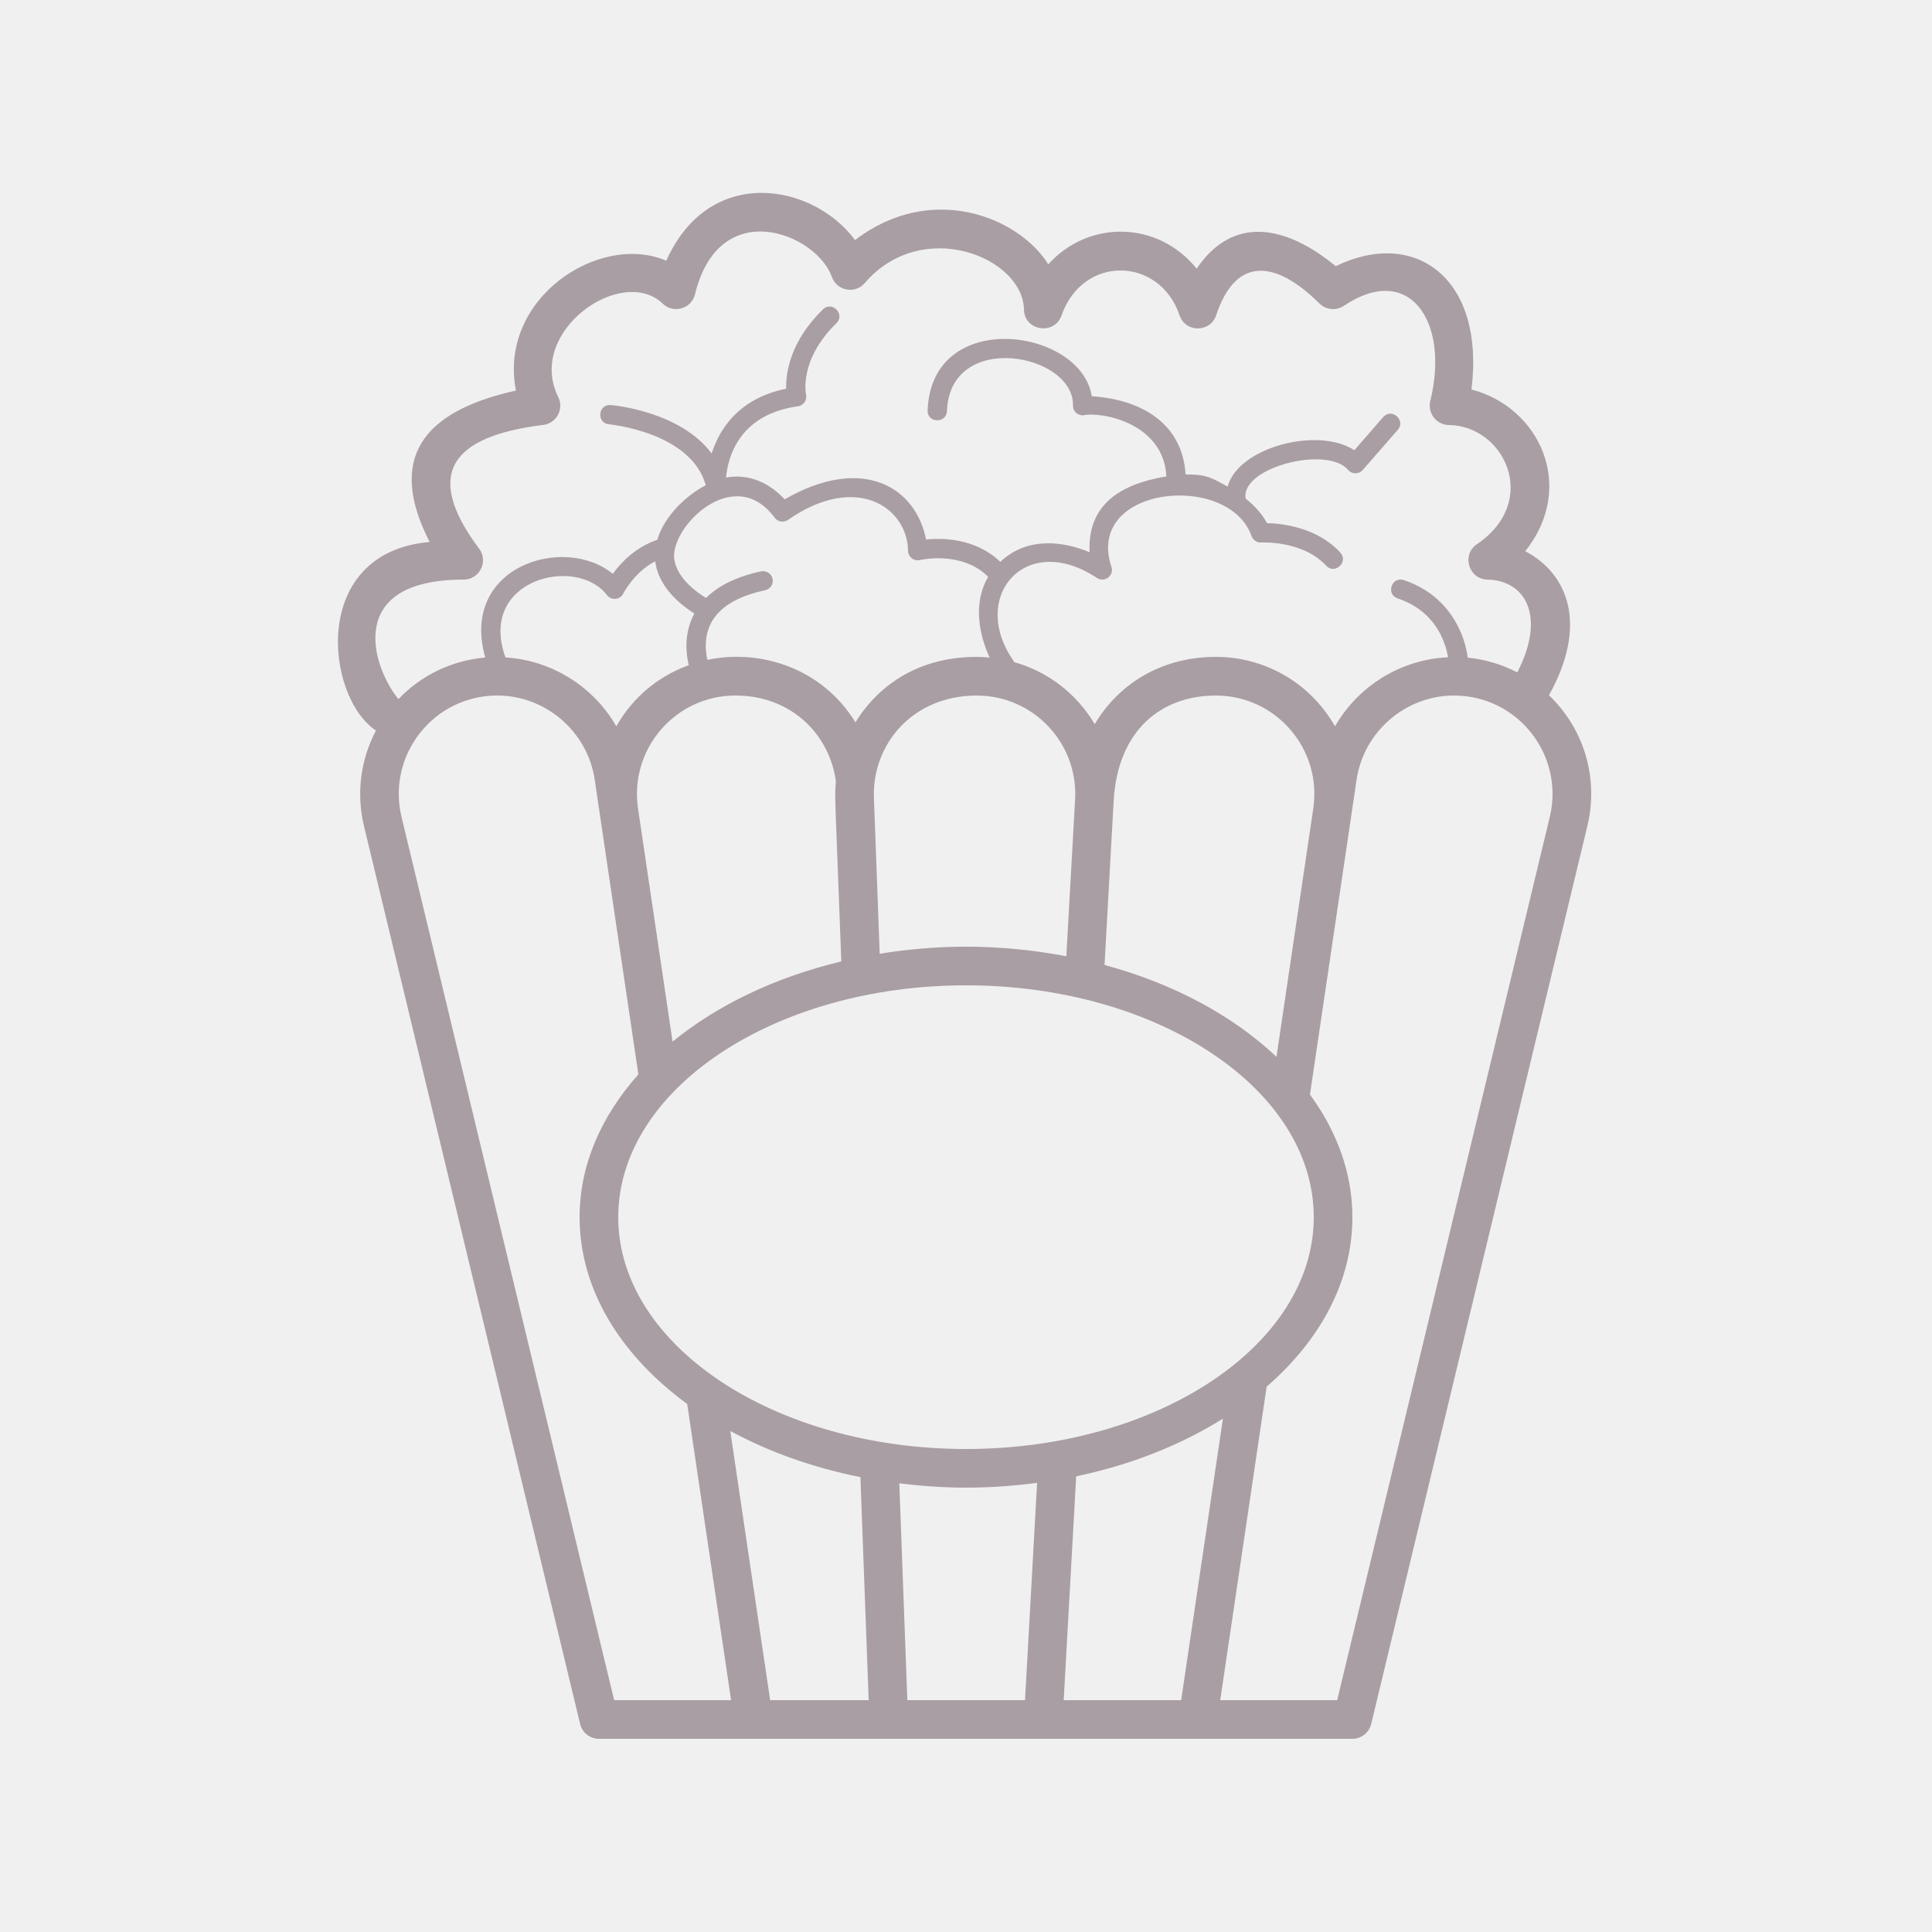
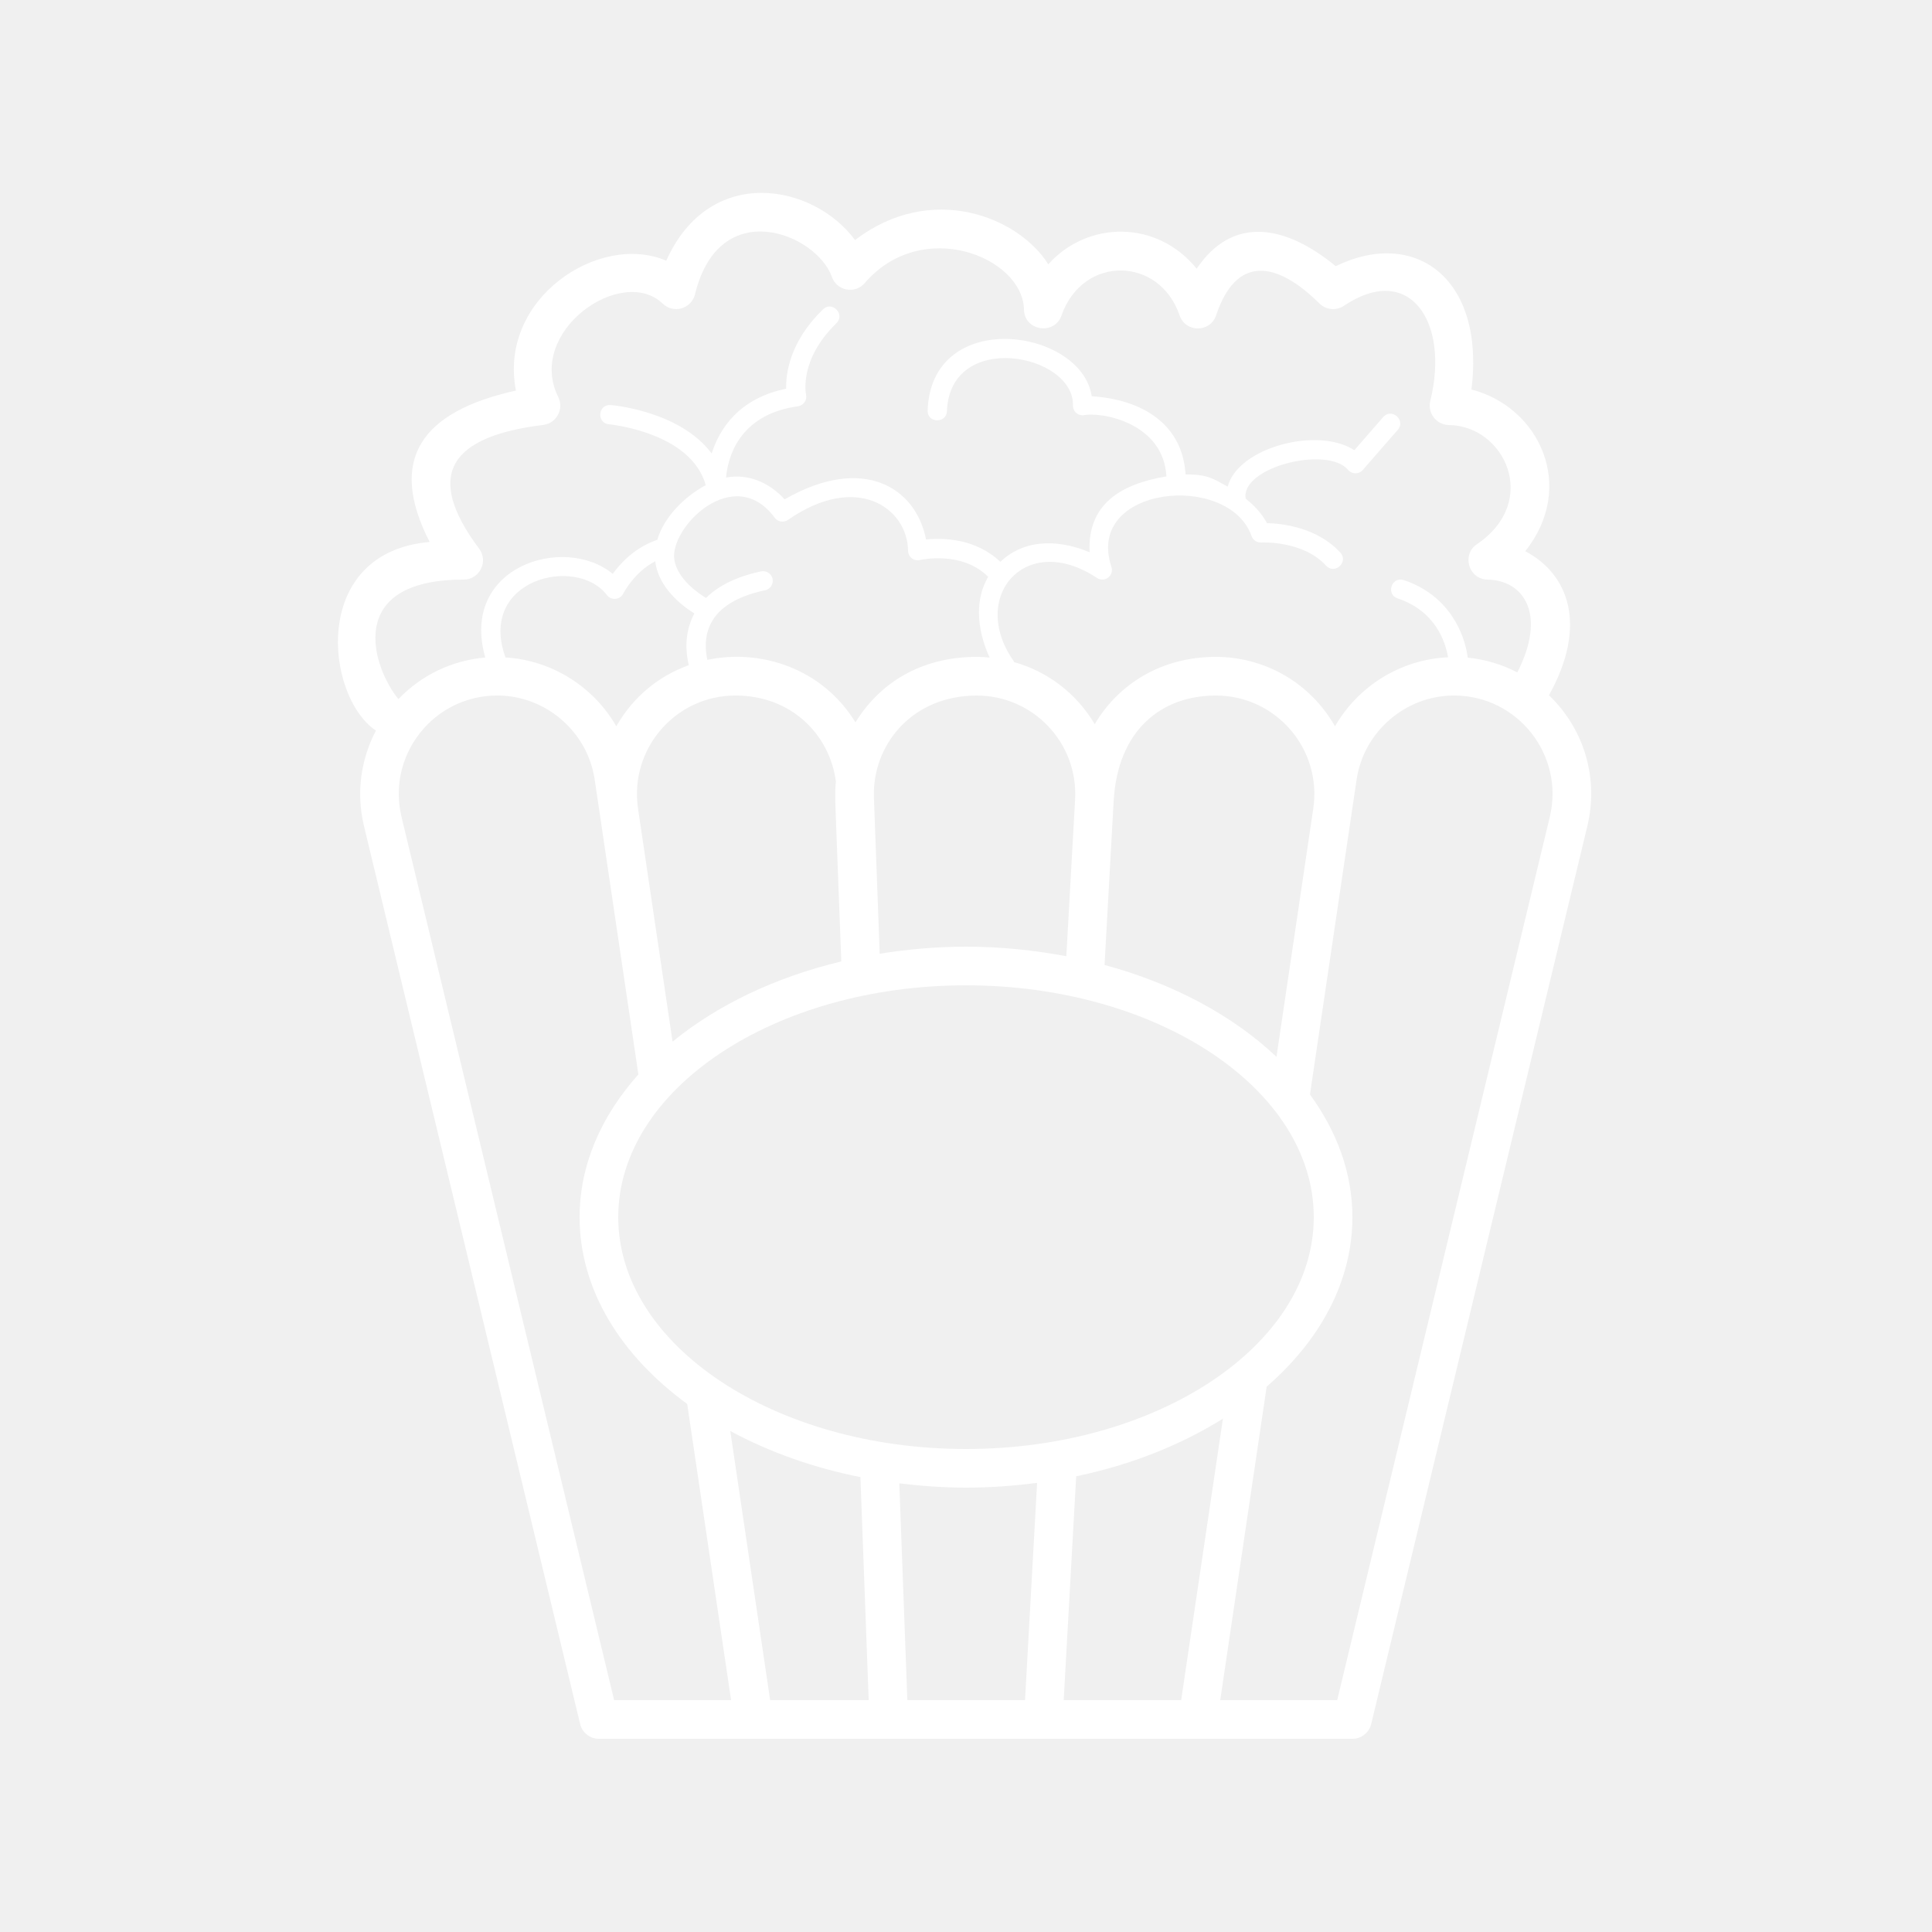
- <svg xmlns="http://www.w3.org/2000/svg" width="100" height="100" xml:space="preserve" enable-background="new 0 0 100 100" version="1.1" style="fill:#A99EA3;">
+ <svg xmlns="http://www.w3.org/2000/svg" width="100" height="100" xml:space="preserve" enable-background="new 0 0 100 100" version="1.1" style="fill:#FFF;">
  <g>
    <path id="svg_1" d="m80.175,35.985c2.017,-3.62 1.021,-6.27 -1.229,-7.455c2.66,-3.331 0.746,-7.456 -2.783,-8.369c0.716,-5.796 -2.949,-8.37 -7.027,-6.384c-2.58,-2.127 -5.32,-2.652 -7.197,0.13c-2.043,-2.526 -5.636,-2.506 -7.68,-0.226c-1.544,-2.464 -6.067,-4.268 -10.001,-1.255c-2.174,-2.939 -7.536,-3.93 -9.772,1.068c-3.468,-1.489 -8.713,1.961 -7.781,6.722c-4.884,1.079 -6.665,3.55 -4.467,7.836c-6.212,0.541 -5.406,8.012 -2.78,9.762c-0.792,1.509 -1.025,3.25 -0.618,4.944l11.188,46.477c0.108,0.449 0.51,0.765 0.972,0.765l39,0c0.462,0 0.863,-0.316 0.973,-0.766l11.188,-46.477c0.577,-2.4 -0.102,-4.956 -1.986,-6.772zm-56.175,-5.985c0.823,0 1.294,-0.942 0.8,-1.6c-2.921,-3.897 -1.414,-5.822 3.323,-6.407c0.681,-0.085 1.075,-0.815 0.776,-1.433c-1.69,-3.396 3.271,-6.861 5.394,-4.854c0.539,0.541 1.482,0.296 1.677,-0.462c1.259,-5.192 6.276,-3.154 7.082,-0.928c0.244,0.733 1.197,0.925 1.702,0.34c2.964,-3.447 8.161,-1.361 8.246,1.343c0,1.14 1.596,1.374 1.948,0.316c1.112,-3.131 5.065,-3.042 6.104,0.001c0.302,0.91 1.595,0.91 1.896,0c1.045,-3.131 3.132,-2.802 5.346,-0.608c0.337,0.335 0.865,0.386 1.261,0.124c3.383,-2.28 5.496,0.797 4.475,4.927c-0.15,0.62 0.314,1.231 0.964,1.241c2.868,0.03 4.745,3.933 1.452,6.168c-0.801,0.535 -0.439,1.808 0.543,1.832c1.887,0.031 3.085,1.797 1.547,4.804c-0.792,-0.412 -1.659,-0.675 -2.566,-0.764c-0.158,-1.254 -0.976,-3.236 -3.309,-4.014c-0.635,-0.206 -0.941,0.74 -0.318,0.948c1.953,0.651 2.471,2.242 2.608,3.047c-2.468,0.111 -4.664,1.505 -5.851,3.573c-1.332,-2.331 -3.72,-3.594 -6.166,-3.594c-2.828,0 -5.043,1.408 -6.271,3.482c-0.96,-1.612 -2.452,-2.728 -4.171,-3.211c-0.009,-0.016 -0.011,-0.034 -0.021,-0.049c-2.343,-3.329 0.621,-6.763 4.307,-4.306c0.179,0.117 0.41,0.11 0.58,-0.02c0.168,-0.13 0.238,-0.352 0.17,-0.555c-1.398,-4.195 6.066,-4.944 7.252,-1.595c0.074,0.21 0.287,0.349 0.503,0.333c0.026,0.001 2.153,-0.112 3.352,1.197c0.453,0.491 1.185,-0.192 0.738,-0.675c-1.203,-1.316 -3.026,-1.506 -3.795,-1.524c-0.269,-0.516 -0.692,-0.94 -1.104,-1.269c-0.262,-1.627 4.213,-2.747 5.293,-1.498c0.19,0.24 0.558,0.256 0.769,0.017l1.813,-2.079c0.433,-0.496 -0.319,-1.161 -0.756,-0.658l-1.493,1.713c-1.894,-1.237 -6.019,-0.147 -6.556,1.885c-0.74,-0.403 -1.04,-0.642 -2.179,-0.63c-0.159,-2.634 -2.278,-3.884 -4.858,-4.048c-0.527,-3.52 -8.303,-4.633 -8.493,0.734c-0.025,0.664 0.971,0.685 1,0.038c0.148,-4.21 6.584,-2.989 6.523,-0.295c-0.006,0.277 0.204,0.508 0.513,0.512c1,-0.214 4.184,0.416 4.322,3.16c-2.402,0.398 -4.094,1.47 -3.974,3.926c-1.31,-0.555 -3.207,-0.842 -4.621,0.495c-1.284,-1.223 -2.984,-1.246 -3.843,-1.155c-0.532,-2.705 -3.268,-4.404 -7.322,-2.08c-0.805,-0.87 -1.866,-1.339 -3.031,-1.128c0.084,-0.962 0.611,-3.256 3.72,-3.688c0.279,-0.039 0.483,-0.309 0.42,-0.604c-0.016,-0.073 -0.361,-1.812 1.571,-3.694c0.476,-0.463 -0.225,-1.177 -0.697,-0.717c-1.705,1.661 -1.923,3.293 -1.904,4.105c-2.461,0.506 -3.455,2.091 -3.855,3.355c-1.618,-2.176 -5.052,-2.495 -5.227,-2.509c-0.666,-0.05 -0.739,0.94 -0.085,0.997c0.043,0.004 4.24,0.406 5.006,3.151c-1.075,0.571 -2.159,1.632 -2.508,2.828c-1.135,0.382 -1.902,1.196 -2.305,1.762c-2.505,-2.064 -7.942,-0.393 -6.6,4.33c-1.719,0.149 -3.304,0.907 -4.495,2.153c-1.322,-1.61 -2.868,-6.186 3.378,-6.186zm43.975,11.849l-1.905,12.853c-2.245,-2.126 -5.321,-3.789 -8.899,-4.755l0.47,-8.455c0.198,-3.703 2.473,-5.491 5.293,-5.491c3.107,0 5.496,2.762 5.041,5.845c0,0 0,0.001 0,0.003zm-17.975,33.151c-9.925,0 -18,-5.383 -18,-12s8.075,-12 18,-12s18,5.383 18,12s-8.075,12 -18,12zm-11.933,-39c2.933,0 4.89,2.067 5.198,4.448c-0.075,0.82 -0.037,0.73 0.281,9.315c-3.423,0.82 -6.428,2.266 -8.734,4.153l-1.788,-12.066c0,-0.001 0,-0.003 0,-0.004c-0.452,-3.078 1.929,-5.846 5.043,-5.846zm-11.904,-1.971c-1.461,-4.054 3.677,-5.292 5.247,-3.233c0.213,0.292 0.681,0.269 0.851,-0.076c0.006,-0.013 0.563,-1.106 1.655,-1.668c0.127,1.141 1.05,2.094 2.025,2.701c-0.449,0.85 -0.504,1.744 -0.291,2.677c-1.56,0.565 -2.875,1.628 -3.75,3.163c-1.168,-2.035 -3.316,-3.416 -5.737,-3.564zm13.921,-7.252c0.153,0.229 0.459,0.291 0.693,0.139c3.573,-2.488 6.191,-0.621 6.223,1.584c0,0.312 0.285,0.562 0.617,0.487c0.021,-0.005 2.161,-0.501 3.529,0.867c0,0.001 0.002,0.001 0.002,0.002c-0.815,1.389 -0.448,3.049 0.076,4.179c-0.22,-0.022 -0.445,-0.035 -0.669,-0.035c-2.884,0 -5.014,1.345 -6.277,3.388c-1.724,-2.806 -4.907,-3.813 -7.667,-3.234c-0.107,-0.502 -0.156,-1.2 0.169,-1.859c0.419,-0.848 1.368,-1.435 2.823,-1.744c0.271,-0.058 0.443,-0.323 0.386,-0.593c-0.057,-0.271 -0.333,-0.44 -0.593,-0.385c-1.249,0.266 -2.199,0.73 -2.851,1.377c-0.418,-0.251 -1.478,-0.978 -1.641,-1.978c-0.266,-1.645 3.061,-5.02 5.18,-2.195zm15.109,22.719c-1.659,-0.314 -3.394,-0.496 -5.193,-0.496c-1.537,0 -3.029,0.134 -4.467,0.365l-0.299,-8.078c-0.098,-2.715 1.958,-5.285 5.323,-5.285c2.918,0 5.252,2.446 5.09,5.38l-0.454,8.114zm-23.405,38.504l-11.004,-45.71c-0.368,-1.528 -0.021,-3.112 0.951,-4.347c0.972,-1.235 2.432,-1.943 4.004,-1.943c2.508,0 4.675,1.87 5.042,4.35l2.261,15.263c-1.916,2.147 -3.042,4.674 -3.042,7.387c0,3.75 2.128,7.152 5.569,9.668l2.272,15.332l-6.053,0zm8.075,0l-2.064,-13.932c1.985,1.074 4.261,1.894 6.736,2.387l0.428,11.545l-5.1,0zm7.137,0l-0.036,0l-0.416,-11.223c1.124,0.137 2.273,0.223 3.452,0.223c1.258,0 2.484,-0.091 3.68,-0.248l-0.625,11.248l-6.055,0zm8.057,0l0.646,-11.587c2.854,-0.595 5.43,-1.629 7.595,-2.983l-2.161,14.57l-6.08,0zm25.159,-45.709l-11.004,45.709l-6.053,0l2.403,-16.227c2.771,-2.403 4.438,-5.453 4.438,-8.773c0,-2.286 -0.803,-4.439 -2.197,-6.348l2.415,-16.302c0.367,-2.48 2.534,-4.35 5.042,-4.35c3.301,0 5.726,3.087 4.956,6.291z" />
  </g>
</svg>
